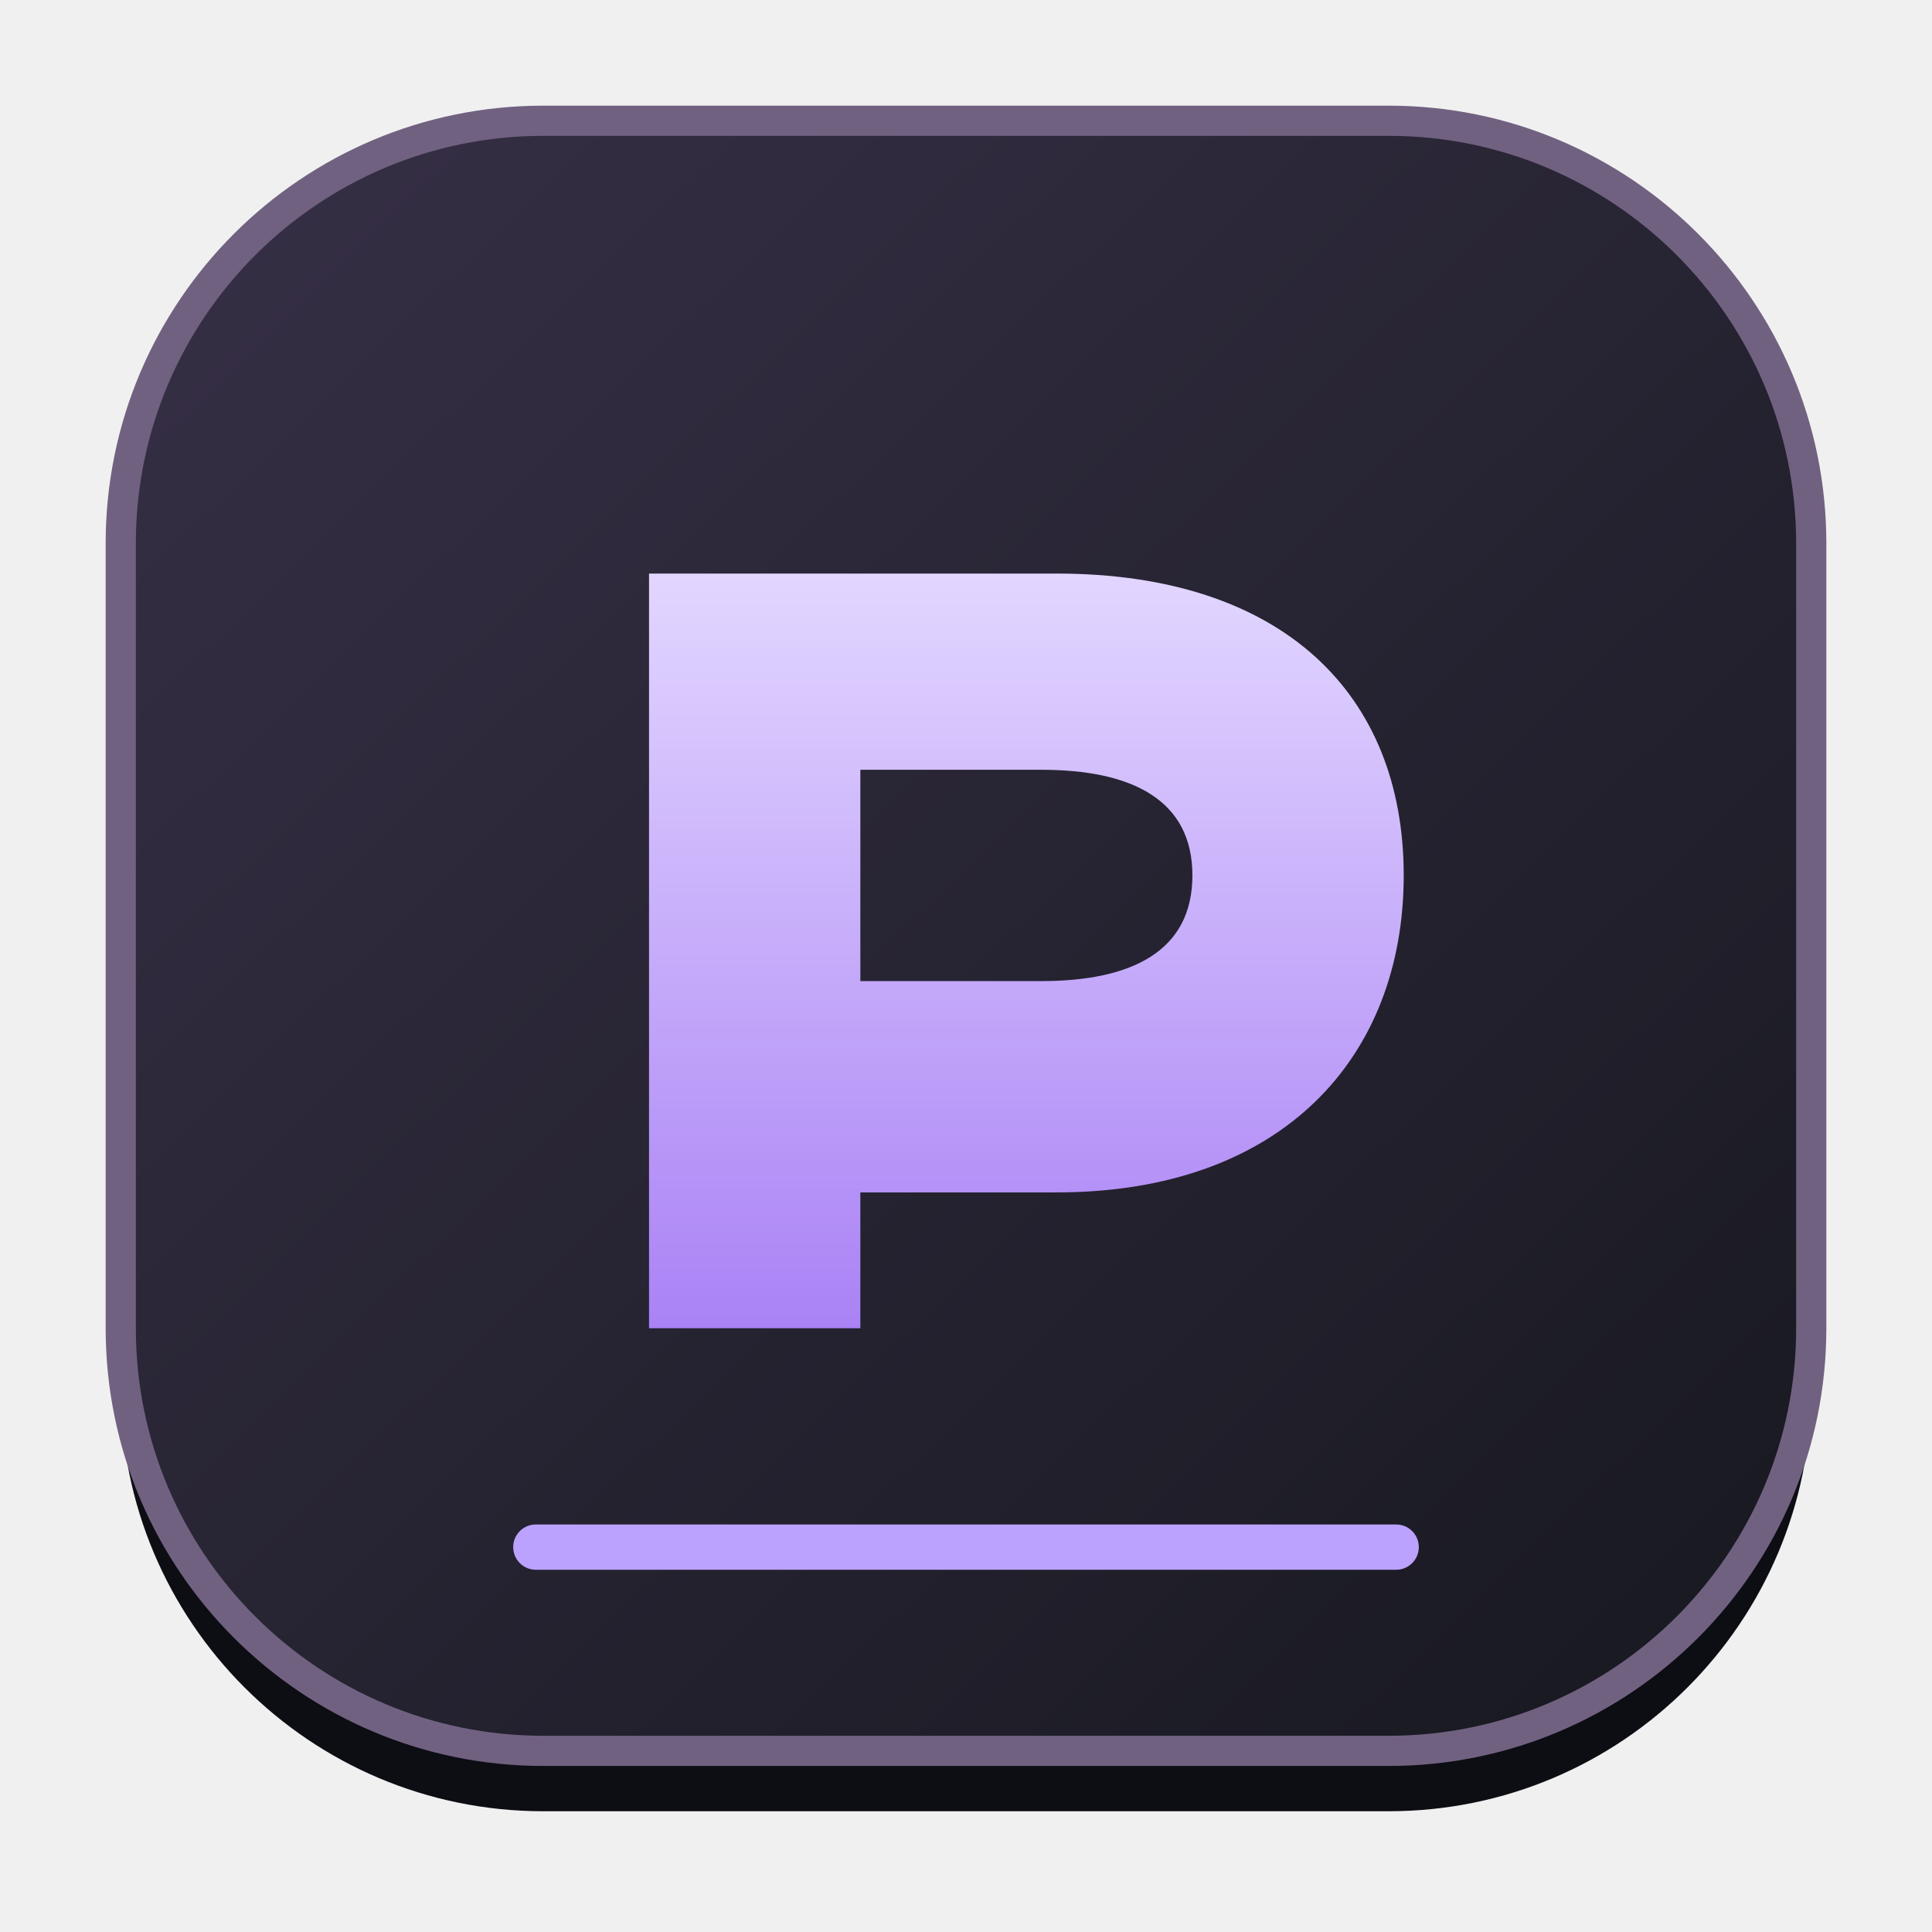
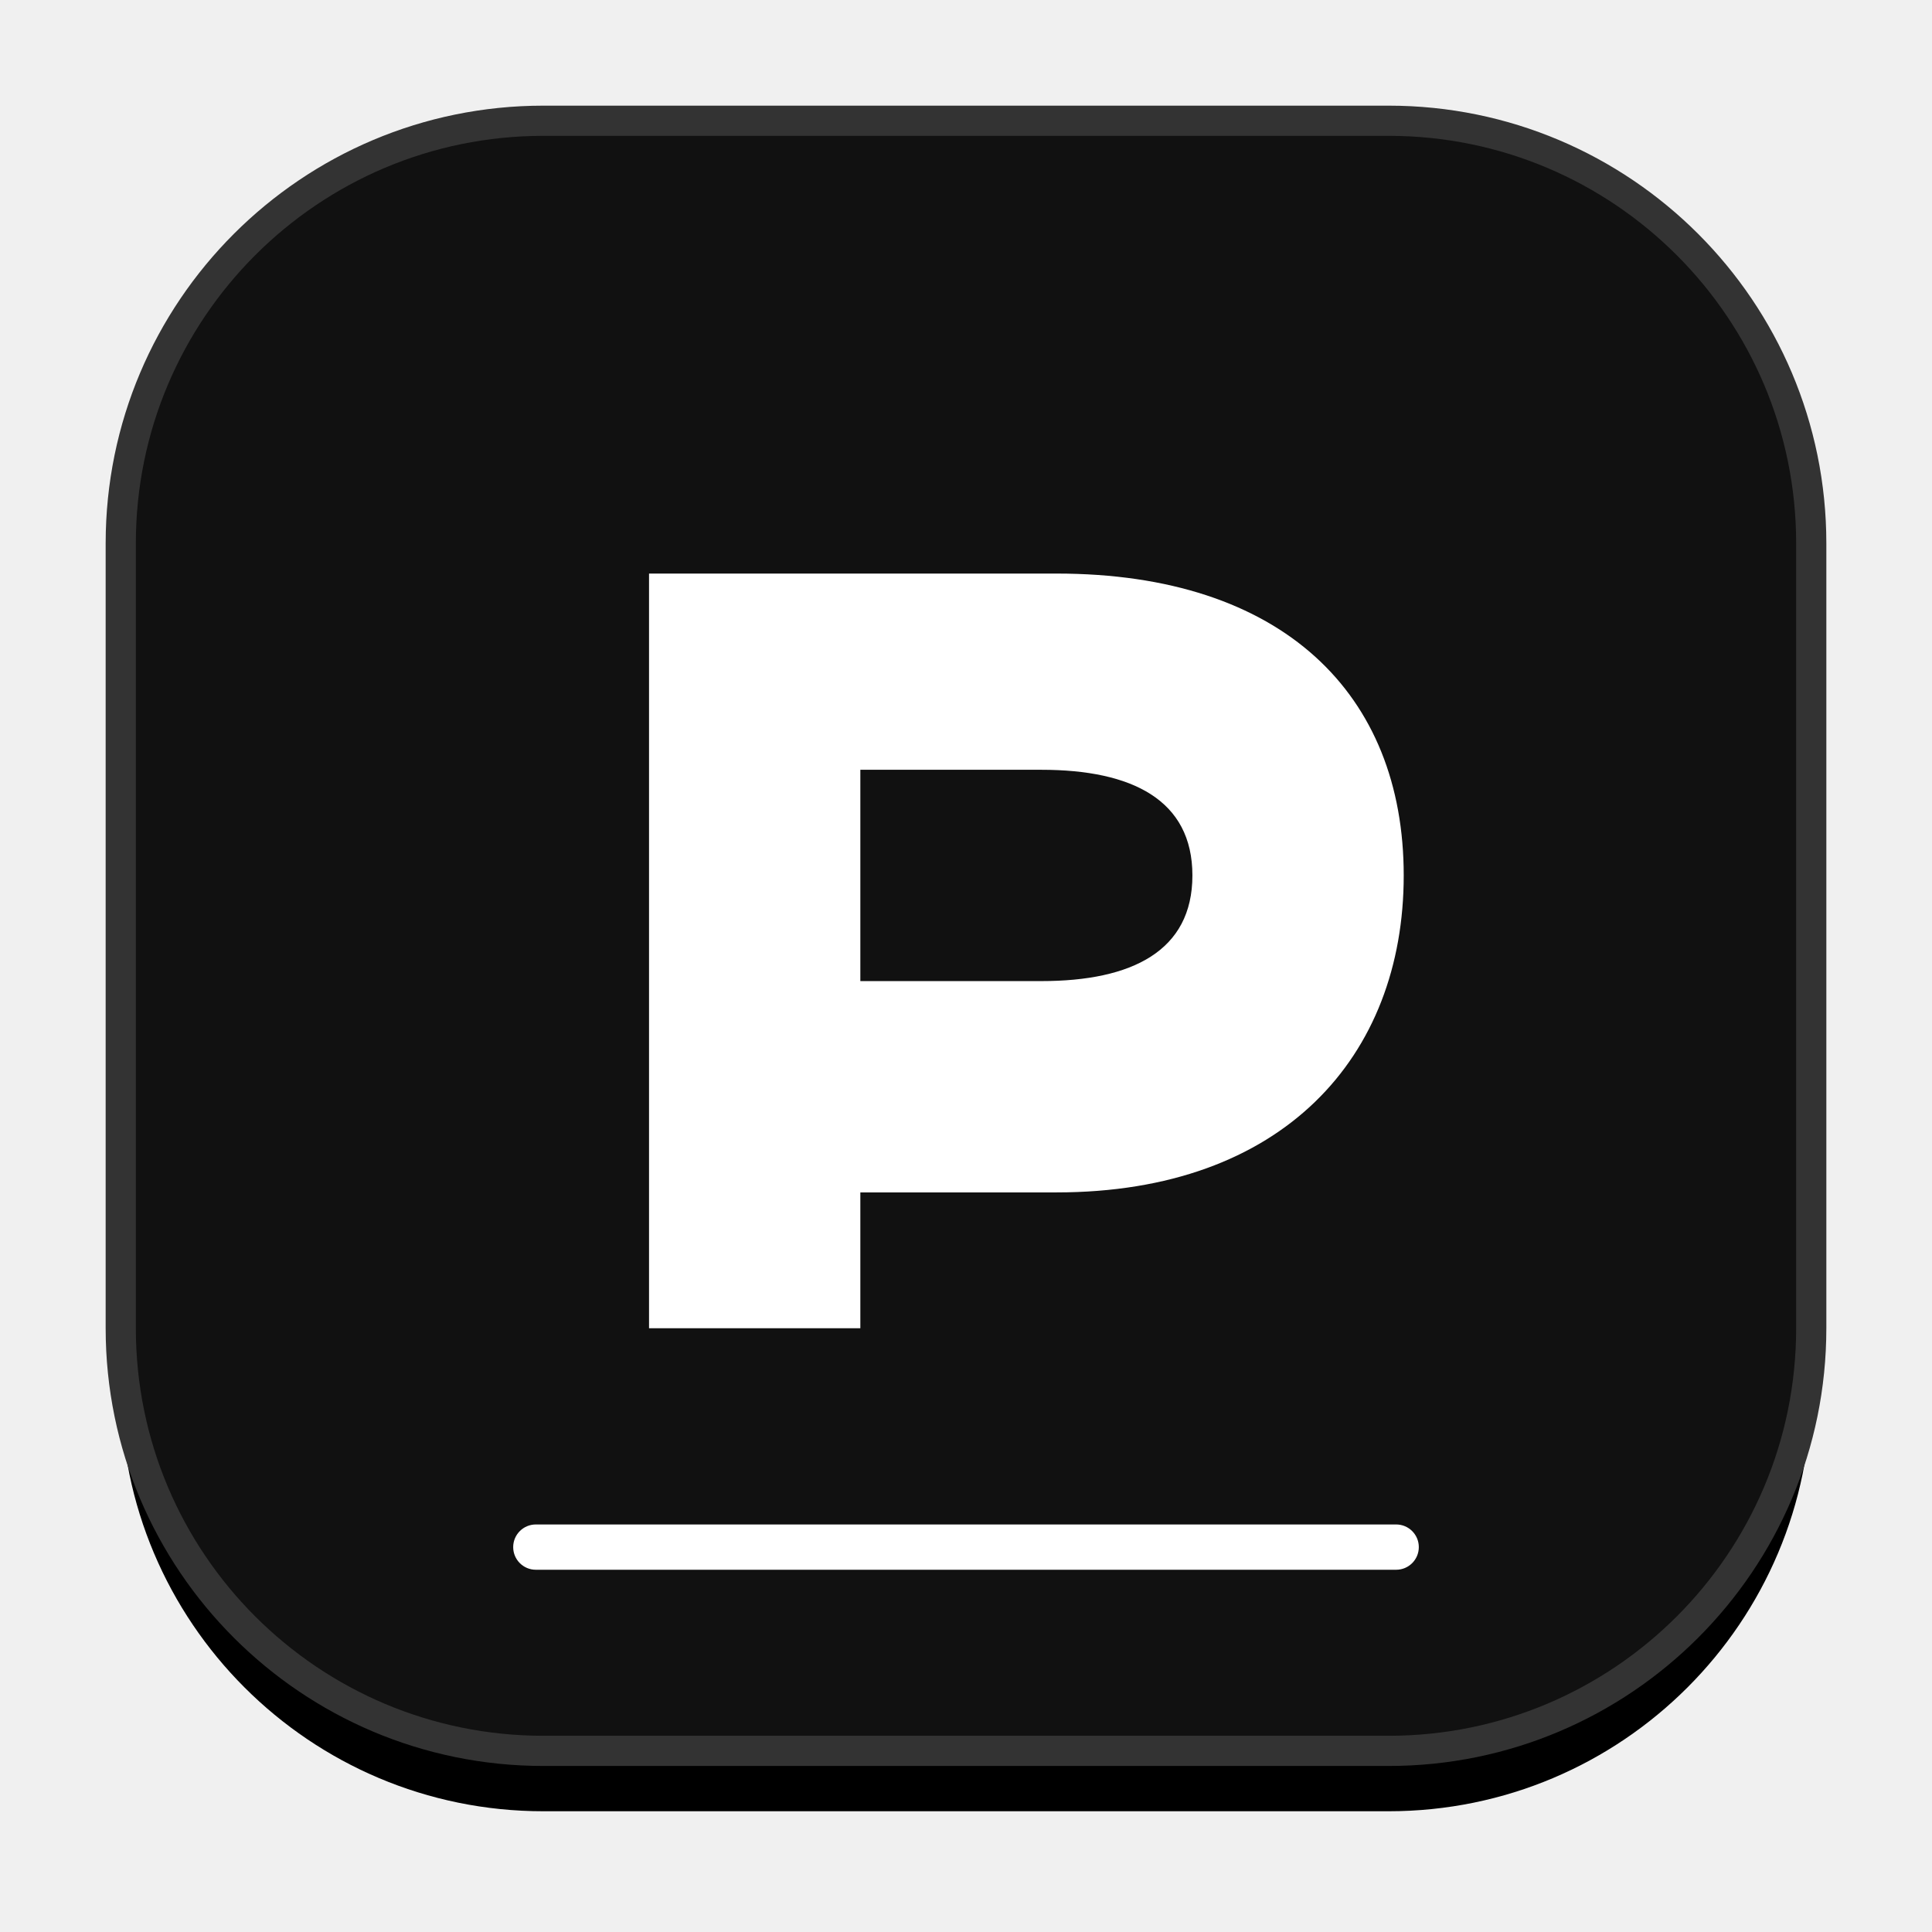
<svg xmlns="http://www.w3.org/2000/svg" width="128" height="128" viewBox="0 0 128 128">
-   <defs>
-     <linearGradient id="body" x2="1" y2="1">
-       <stop stop-color="#373047" />
-       <stop offset="1" stop-color="#17181f" />
-     </linearGradient>
-     <linearGradient id="accent" x2="0" y2="1">
-       <stop stop-color="#e2d6ff" />
-       <stop offset="1" stop-color="#aa82f5" />
-     </linearGradient>
-   </defs>
-   <rect x="8" y="12" width="112" height="108" rx="28" fill="#0d0e14" />
-   <rect x="8" y="8" width="112" height="108" rx="28" fill="url(#body)" stroke="#716181" stroke-width="2" />
-   <path d="M43 88V38h27c15 0 23 8 23 20S85 79 70 79H57v9zm14-23h12c6 0 10-2 10-7s-4-7-10-7H57z" fill="url(#accent)" />
-   <rect x="34" y="101" width="60" height="3" rx="1.5" fill="#bca2ff" />
+   <rect x="8" y="12" width="112" height="108" rx="28" fill="#000000" />
+   <rect x="8" y="8" width="112" height="108" rx="28" fill="#111111" stroke="#333333" stroke-width="2" />
+   <path d="M43 88V38h27c15 0 23 8 23 20S85 79 70 79H57v9zm14-23h12c6 0 10-2 10-7s-4-7-10-7H57z" fill="#ffffff" />
+   <rect x="34" y="101" width="60" height="3" rx="1.5" fill="#ffffff" />
</svg>
